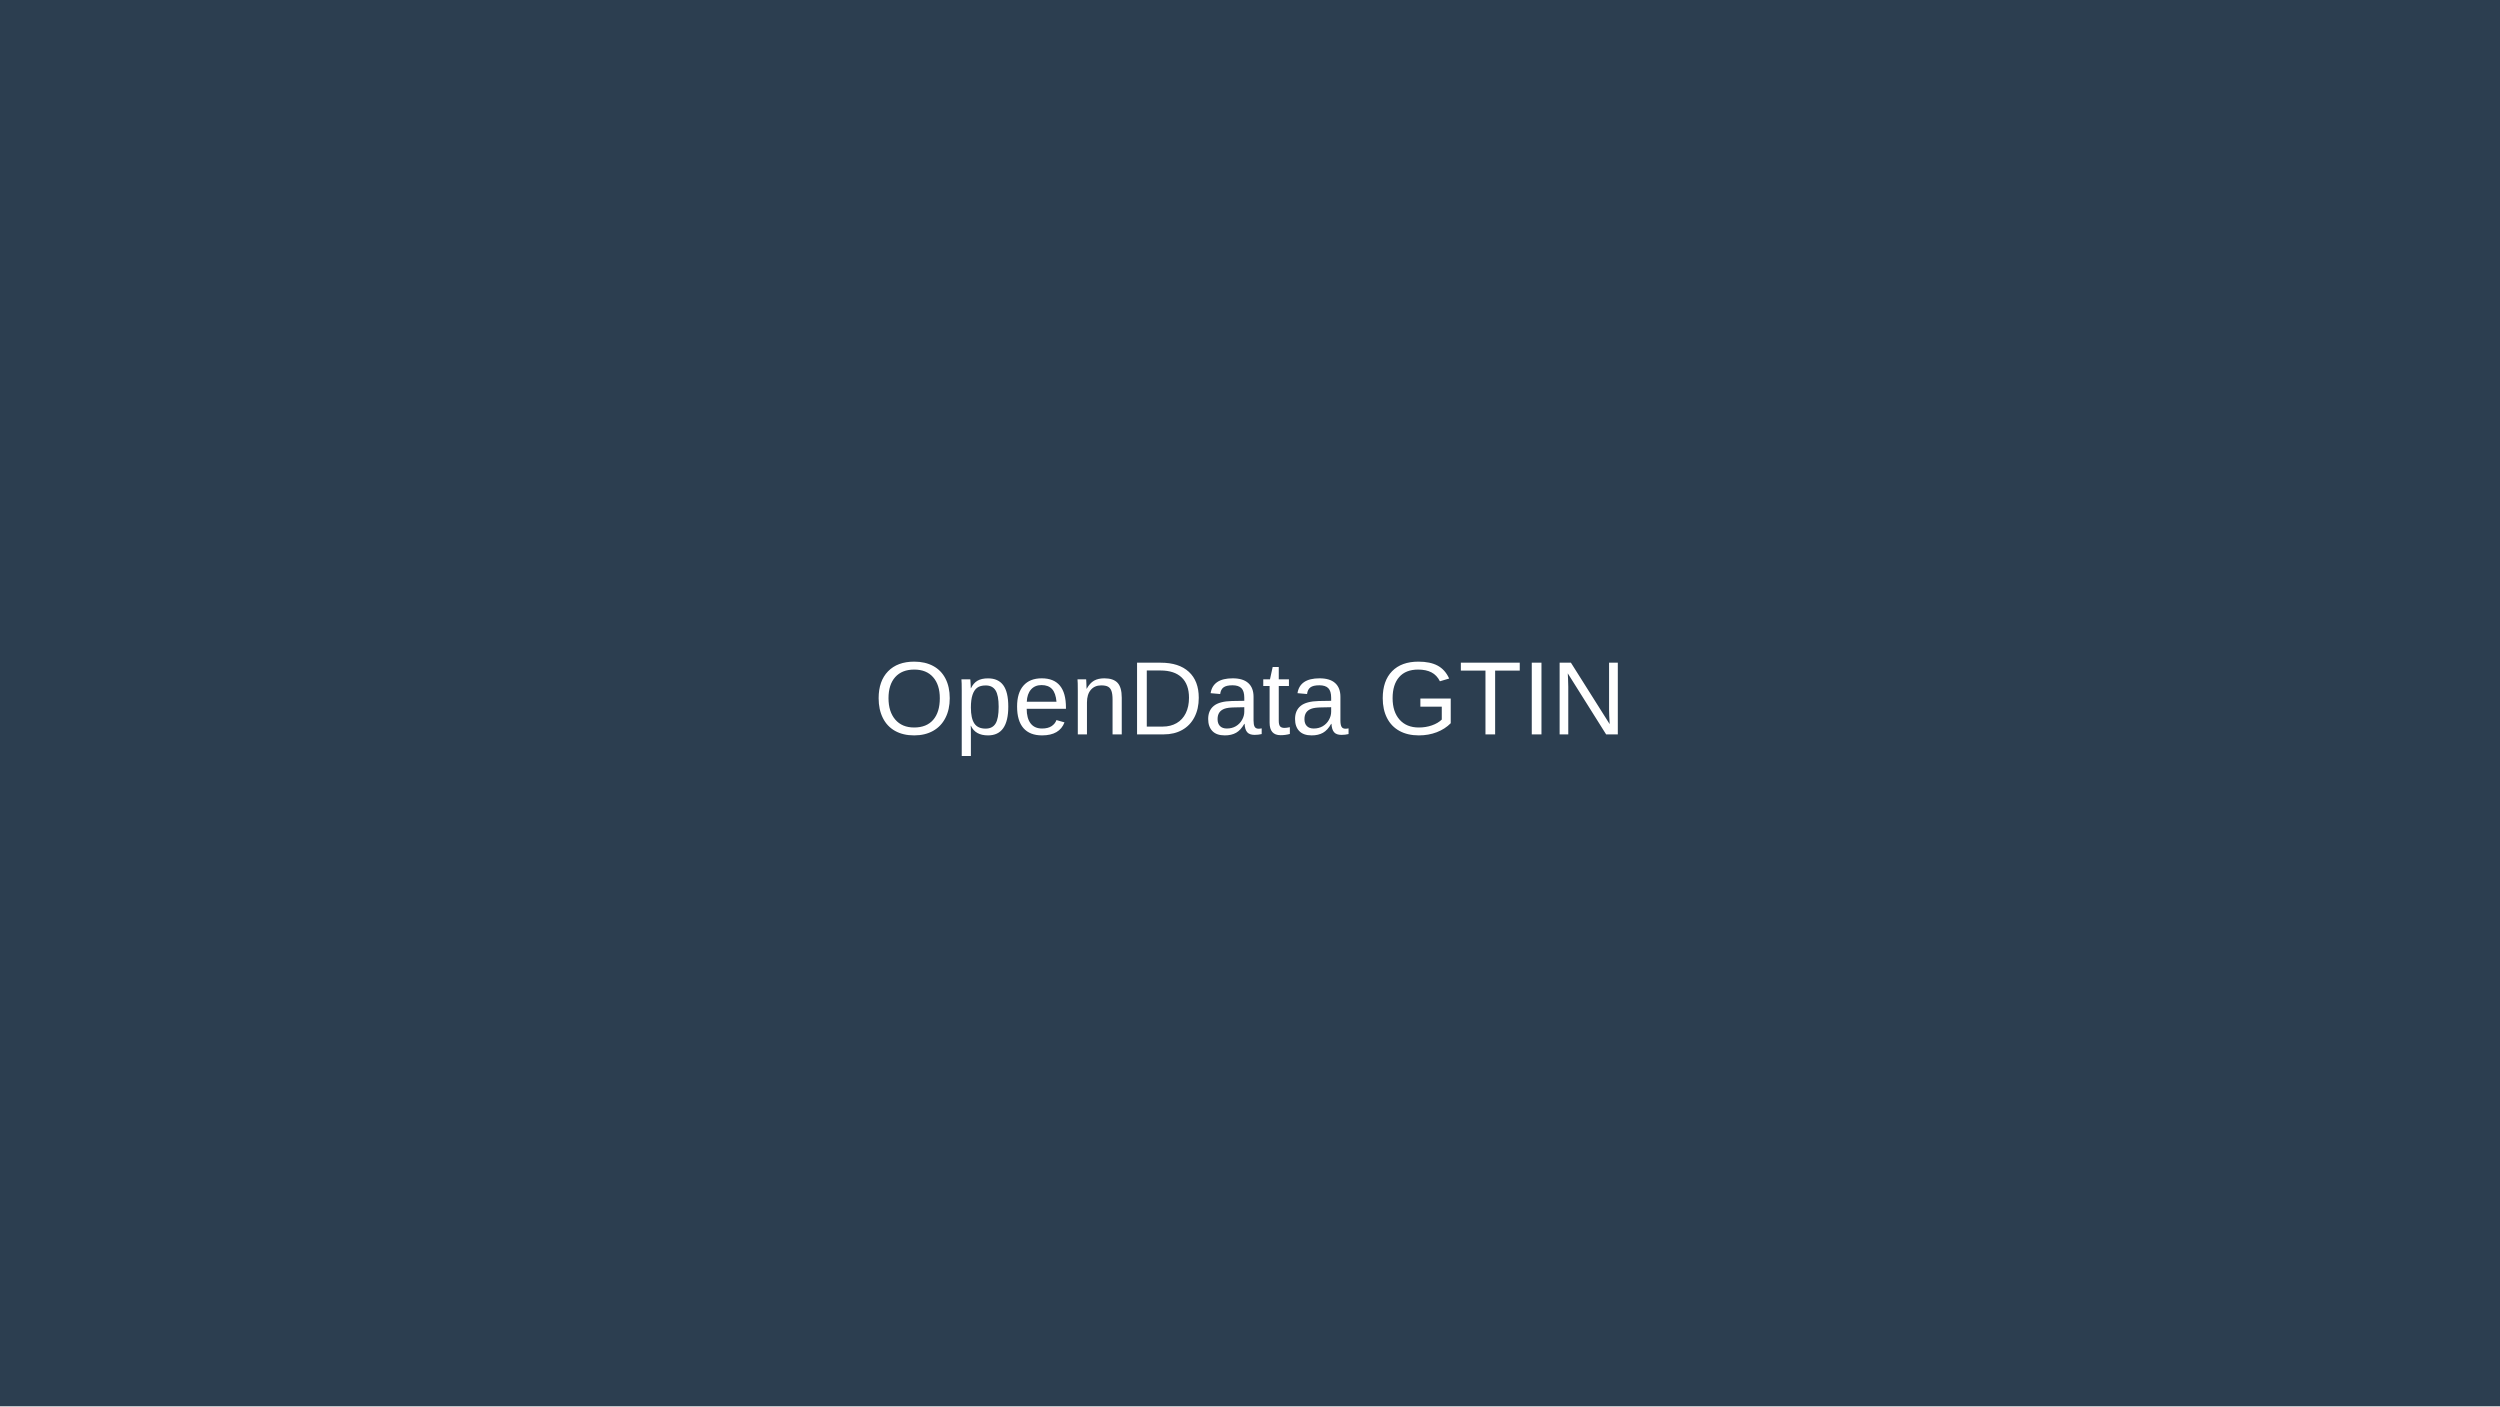
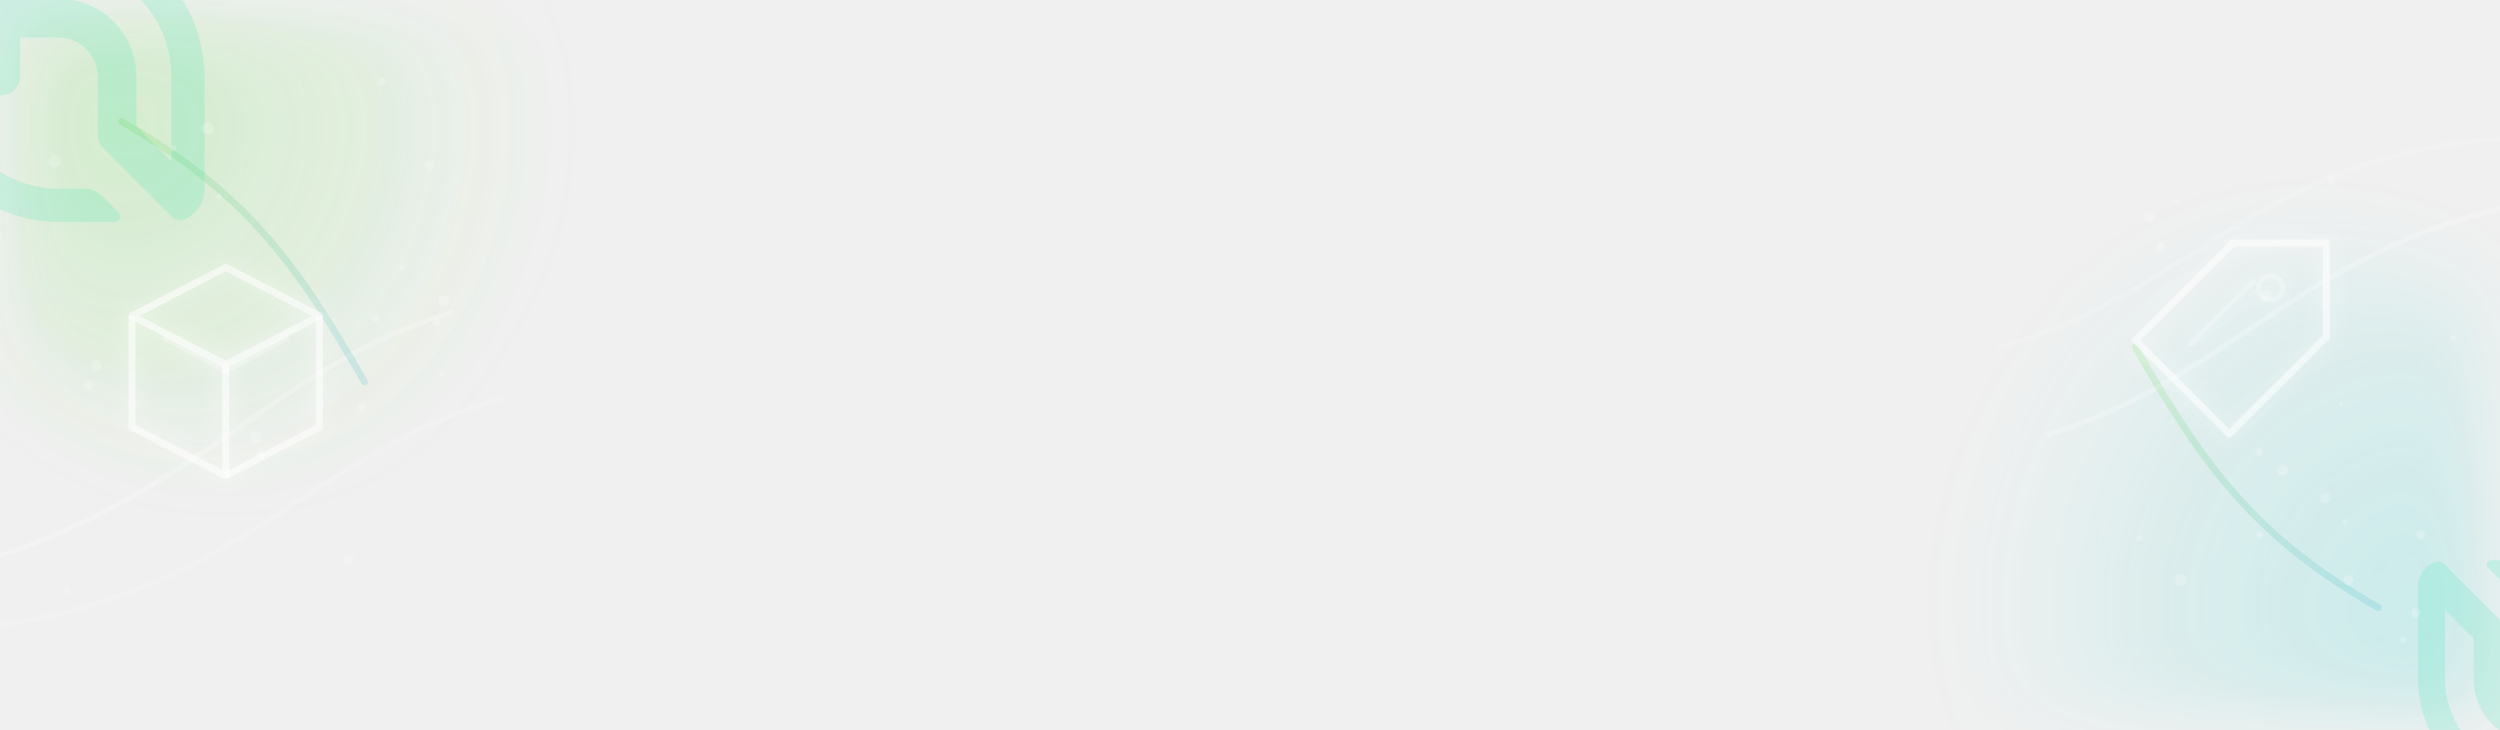
- <svg xmlns="http://www.w3.org/2000/svg" width="1920" height="1080">
-   <rect width="100%" height="100%" fill="#2c3e50" fill-opacity="1.0" />
-   <text x="50%" y="50%" font-family="Arial, sans-serif" font-size="80" fill="white" text-anchor="middle" dy=".3em">OpenData GTIN</text>
+ <svg xmlns="http://www.w3.org/2000/svg" viewBox="0 0 1440 420" width="1440" height="420" role="img" aria-label="Hero background">
+   <defs>
+     <linearGradient id="brandGrad" x1="0" y1="0" x2="1" y2="1">
+       <stop offset="0%" stop-color="#00DE9F" />
+       <stop offset="100%" stop-color="#00A1C2" />
+     </linearGradient>
+     <linearGradient id="accentGrad" x1="0" y1="0" x2="1" y2="1">
+       <stop offset="0%" stop-color="#5BDB3B" stop-opacity="0.95" />
+       <stop offset="100%" stop-color="#00A1C2" stop-opacity="0.75" />
+     </linearGradient>
+     <radialGradient id="blobL" cx="30%" cy="45%" r="70%">
+       <stop offset="0%" stop-color="#5BDB3B" stop-opacity="0.22" />
+       <stop offset="60%" stop-color="#5BDB3B" stop-opacity="0.1" />
+       <stop offset="100%" stop-color="#5BDB3B" stop-opacity="0" />
+     </radialGradient>
+     <radialGradient id="blobR" cx="70%" cy="55%" r="70%">
+       <stop offset="0%" stop-color="#00D1CE" stop-opacity="0.18" />
+       <stop offset="65%" stop-color="#00D1CE" stop-opacity="0.08" />
+       <stop offset="100%" stop-color="#00D1CE" stop-opacity="0" />
+     </radialGradient>
+     <filter id="blur24" x="-30%" y="-30%" width="160%" height="160%">
+       <feGaussianBlur stdDeviation="24" />
+     </filter>
+     <filter id="softGlow" x="-50%" y="-50%" width="200%" height="200%">
+       <feGaussianBlur stdDeviation="6" result="blur" />
+       <feMerge>
+         <feMergeNode in="blur" />
+         <feMergeNode in="SourceGraphic" />
+       </feMerge>
+     </filter>
+   </defs>
+   <circle cx="140" cy="90" r="170" fill="url(#blobL)" filter="url(#blur24)" opacity="0.9" />
+   <circle cx="1320" cy="330" r="190" fill="url(#blobR)" filter="url(#blur24)" opacity="0.9" />
+   <g transform="translate(-50 -40) rotate(0) scale(0.55)" opacity="1">
+     <path d="M179.59,270.39h-26.27c-65.47,0-118.55-53.08-118.55-118.55V34.78h117.07 c65.47,0,118.55,53.08,118.55,118.55v88.33l-36.6-36.6v-52.08 c0-45.06-36.53-81.59-81.59-81.59h-80.82v80.34 c0,11.02,8.57,20.41,19.58,20.8 c11.56.41,21.06-8.84,21.06-20.31v-40.18h40.18 c22.61,0,40.94,18.33,40.94,40.94v60.55 c0,5.36,2.13,10.49,5.91,14.28l72.73,72.73 c2.87,2.87,7.17,3.81,10.97,2.37 c13.1-4.99,22.41-17.66,22.41-32.51v-115.52 c0-41.43-16.08-81.47-45.55-110.6 C230.74,15.71,192.5,0,151.85,0H34.78 C15.57,0,0,15.57,0,34.78v115.52 c0,41.43,16.08,81.48,45.55,110.6 c28.89,28.56,67.12,44.27,107.78,44.27h58.03 c5.04,0,7.56-6.09,4-9.65l-17.61-17.61 c-4.81-4.81-11.34-7.52-18.15-7.52Z" fill="rgba(0,222,159,0.14)" />
+   </g>
+   <g transform="translate(1530 460) rotate(180) scale(0.45)" opacity="1">
+     <path d="M179.59,270.39h-26.27c-65.47,0-118.55-53.08-118.55-118.55V34.78h117.07 c65.47,0,118.55,53.08,118.55,118.55v88.33l-36.6-36.6v-52.08 c0-45.06-36.53-81.59-81.59-81.59h-80.82v80.34 c0,11.02,8.57,20.41,19.58,20.8 c11.56.41,21.06-8.84,21.06-20.31v-40.18h40.18 c22.61,0,40.94,18.33,40.94,40.94v60.55 c0,5.36,2.13,10.49,5.91,14.28l72.73,72.73 c2.87,2.87,7.17,3.81,10.97,2.37 c13.1-4.99,22.41-17.66,22.41-32.51v-115.52 c0-41.43-16.08-81.47-45.55-110.6 C230.74,15.71,192.5,0,151.85,0H34.78 C15.57,0,0,15.57,0,34.78v115.52 c0,41.43,16.08,81.48,45.55,110.6 c28.89,28.56,67.12,44.27,107.78,44.27h58.03 c5.04,0,7.56-6.09,4-9.65l-17.61-17.61 c-4.81-4.81-11.34-7.52-18.15-7.52Z" fill="rgba(0,222,159,0.14)" />
+   </g>
+   <g opacity="1">
+     <path d="M0 320 C120 280 160 210 260 180" fill="none" stroke="rgba(255,255,255,0.22)" stroke-width="3" stroke-linecap="round" />
+     <path d="M0 360 C140 340 180 260 288 230" fill="none" stroke="rgba(255,255,255,0.14)" stroke-width="3" stroke-linecap="round" />
+     <path d="M70 70 C140 110 170 150 210 220" fill="none" stroke="url(#accentGrad)" stroke-opacity="0.18" stroke-width="4" stroke-linecap="round" />
+     <path d="M1440 120 C1320 150 1280 220 1180 250" fill="none" stroke="rgba(255,255,255,0.22)" stroke-width="3" stroke-linecap="round" />
+     <path d="M1440 80 C1300 90 1260 170 1152 200" fill="none" stroke="rgba(255,255,255,0.14)" stroke-width="3" stroke-linecap="round" />
+     <path d="M1370 350 C1300 310 1270 270 1230 200" fill="none" stroke="url(#accentGrad)" stroke-opacity="0.18" stroke-width="4" stroke-linecap="round" />
+   </g>
+   <g opacity="1">
+     <circle cx="254.6" cy="215.4" r="1.6" fill="rgba(255,255,255,0.22)" />
+     <circle cx="255.7" cy="173.2" r="3.1" fill="rgba(255,255,255,0.22)" />
+     <circle cx="31.6" cy="93.0" r="3.5" fill="rgba(255,255,255,0.22)" />
+     <circle cx="219.7" cy="47.0" r="2.3" fill="rgba(255,255,255,0.22)" />
+     <circle cx="126.1" cy="113.3" r="1.4" fill="rgba(255,255,255,0.22)" />
+     <circle cx="99.9" cy="85.4" r="1.7" fill="rgba(255,255,255,0.22)" />
+     <circle cx="231.4" cy="154.1" r="1.9" fill="rgba(255,255,255,0.22)" />
+     <circle cx="119.7" cy="73.9" r="3.4" fill="rgba(255,255,255,0.22)" />
+     <circle cx="147.1" cy="251.9" r="3.6" fill="rgba(255,255,255,0.22)" />
+     <circle cx="50.9" cy="221.9" r="2.4" fill="rgba(255,255,255,0.22)" />
+     <circle cx="208.5" cy="234.2" r="2.3" fill="rgba(255,255,255,0.22)" />
+     <circle cx="55.7" cy="210.6" r="3.1" fill="rgba(255,255,255,0.22)" />
+     <circle cx="251.5" cy="185.7" r="2.4" fill="rgba(255,255,255,0.22)" />
+     <circle cx="216.2" cy="183.2" r="2.2" fill="rgba(255,255,255,0.22)" />
+     <circle cx="200.7" cy="322.4" r="3.0" fill="rgba(255,255,255,0.22)" />
+     <circle cx="247.3" cy="95.3" r="2.5" fill="rgba(255,255,255,0.22)" />
+     <circle cx="38.8" cy="340.2" r="1.8" fill="rgba(255,255,255,0.22)" />
+     <circle cx="149.9" cy="261.8" r="2.3" fill="rgba(255,255,255,0.22)" />
+     <circle cx="1384.3" cy="368.5" r="1.8" fill="rgba(255,255,255,0.22)" />
+     <circle cx="1244.6" cy="142.1" r="2.7" fill="rgba(255,255,255,0.22)" />
+     <circle cx="1305.6" cy="170.2" r="3.1" fill="rgba(255,255,255,0.22)" />
+     <circle cx="1339.3" cy="286.6" r="3.2" fill="rgba(255,255,255,0.22)" />
+     <circle cx="1301.2" cy="260.6" r="2.3" fill="rgba(255,255,255,0.22)" />
+     <circle cx="1391.5" cy="353.0" r="2.7" fill="rgba(255,255,255,0.22)" />
+     <circle cx="1314.8" cy="270.9" r="3.2" fill="rgba(255,255,255,0.22)" />
+     <circle cx="1350.6" cy="300.3" r="1.3" fill="rgba(255,255,255,0.22)" />
+     <circle cx="1301.5" cy="308.2" r="2.0" fill="rgba(255,255,255,0.22)" />
+     <circle cx="1348.5" cy="232.7" r="1.2" fill="rgba(255,255,255,0.22)" />
+     <circle cx="1343.0" cy="104.1" r="2.5" fill="rgba(255,255,255,0.22)" />
+     <circle cx="1394.4" cy="308.0" r="2.6" fill="rgba(255,255,255,0.22)" />
+     <circle cx="1232.3" cy="310.1" r="1.9" fill="rgba(255,255,255,0.22)" />
+     <circle cx="1238.0" cy="125.0" r="3.1" fill="rgba(255,255,255,0.22)" />
+     <circle cx="1256.1" cy="334.1" r="3.4" fill="rgba(255,255,255,0.22)" />
+     <circle cx="1352.6" cy="334.1" r="2.8" fill="rgba(255,255,255,0.22)" />
+     <circle cx="1413.2" cy="194.8" r="1.7" fill="rgba(255,255,255,0.22)" />
+     <circle cx="1253.6" cy="115.6" r="1.2" fill="rgba(255,255,255,0.22)" />
+   </g>
+   <g>
+     <g transform="translate(70 140) scale(1.0)">
+       <g filter="url(#softGlow)">
+         <path d="M60 14 L114 42 L60 70 L6 42 Z" fill="none" stroke="rgba(255,255,255,0.55)" stroke-width="4" stroke-linejoin="round" />
+         <path d="M6 42 L6 106 L60 134 L60 70" fill="none" stroke="rgba(255,255,255,0.55)" stroke-width="4" stroke-linejoin="round" />
+         <path d="M114 42 L114 106 L60 134" fill="none" stroke="rgba(255,255,255,0.55)" stroke-width="4" stroke-linejoin="round" />
+         <path d="M24 54 L60 74 L96 54" fill="none" stroke="rgba(255,255,255,0.28)" stroke-width="3" stroke-linejoin="round" opacity="0.9" />
+       </g>
+     </g>
+     <g transform="translate(1220 140) scale(1.0)">
+       <g filter="url(#softGlow)">
+         <path d="M10 56 L66 0 H120 V54 L64 110 L10 56 Z" fill="none" stroke="rgba(255,255,255,0.55)" stroke-width="4" stroke-linejoin="round" />
+         <circle cx="88" cy="26" r="7" fill="none" stroke="rgba(255,255,255,0.28)" stroke-width="3" />
+         <path d="M42 58 L78 22" fill="none" stroke="rgba(255,255,255,0.28)" stroke-width="3" stroke-linecap="round" opacity="0.9" />
+       </g>
+     </g>
+   </g>
</svg>
